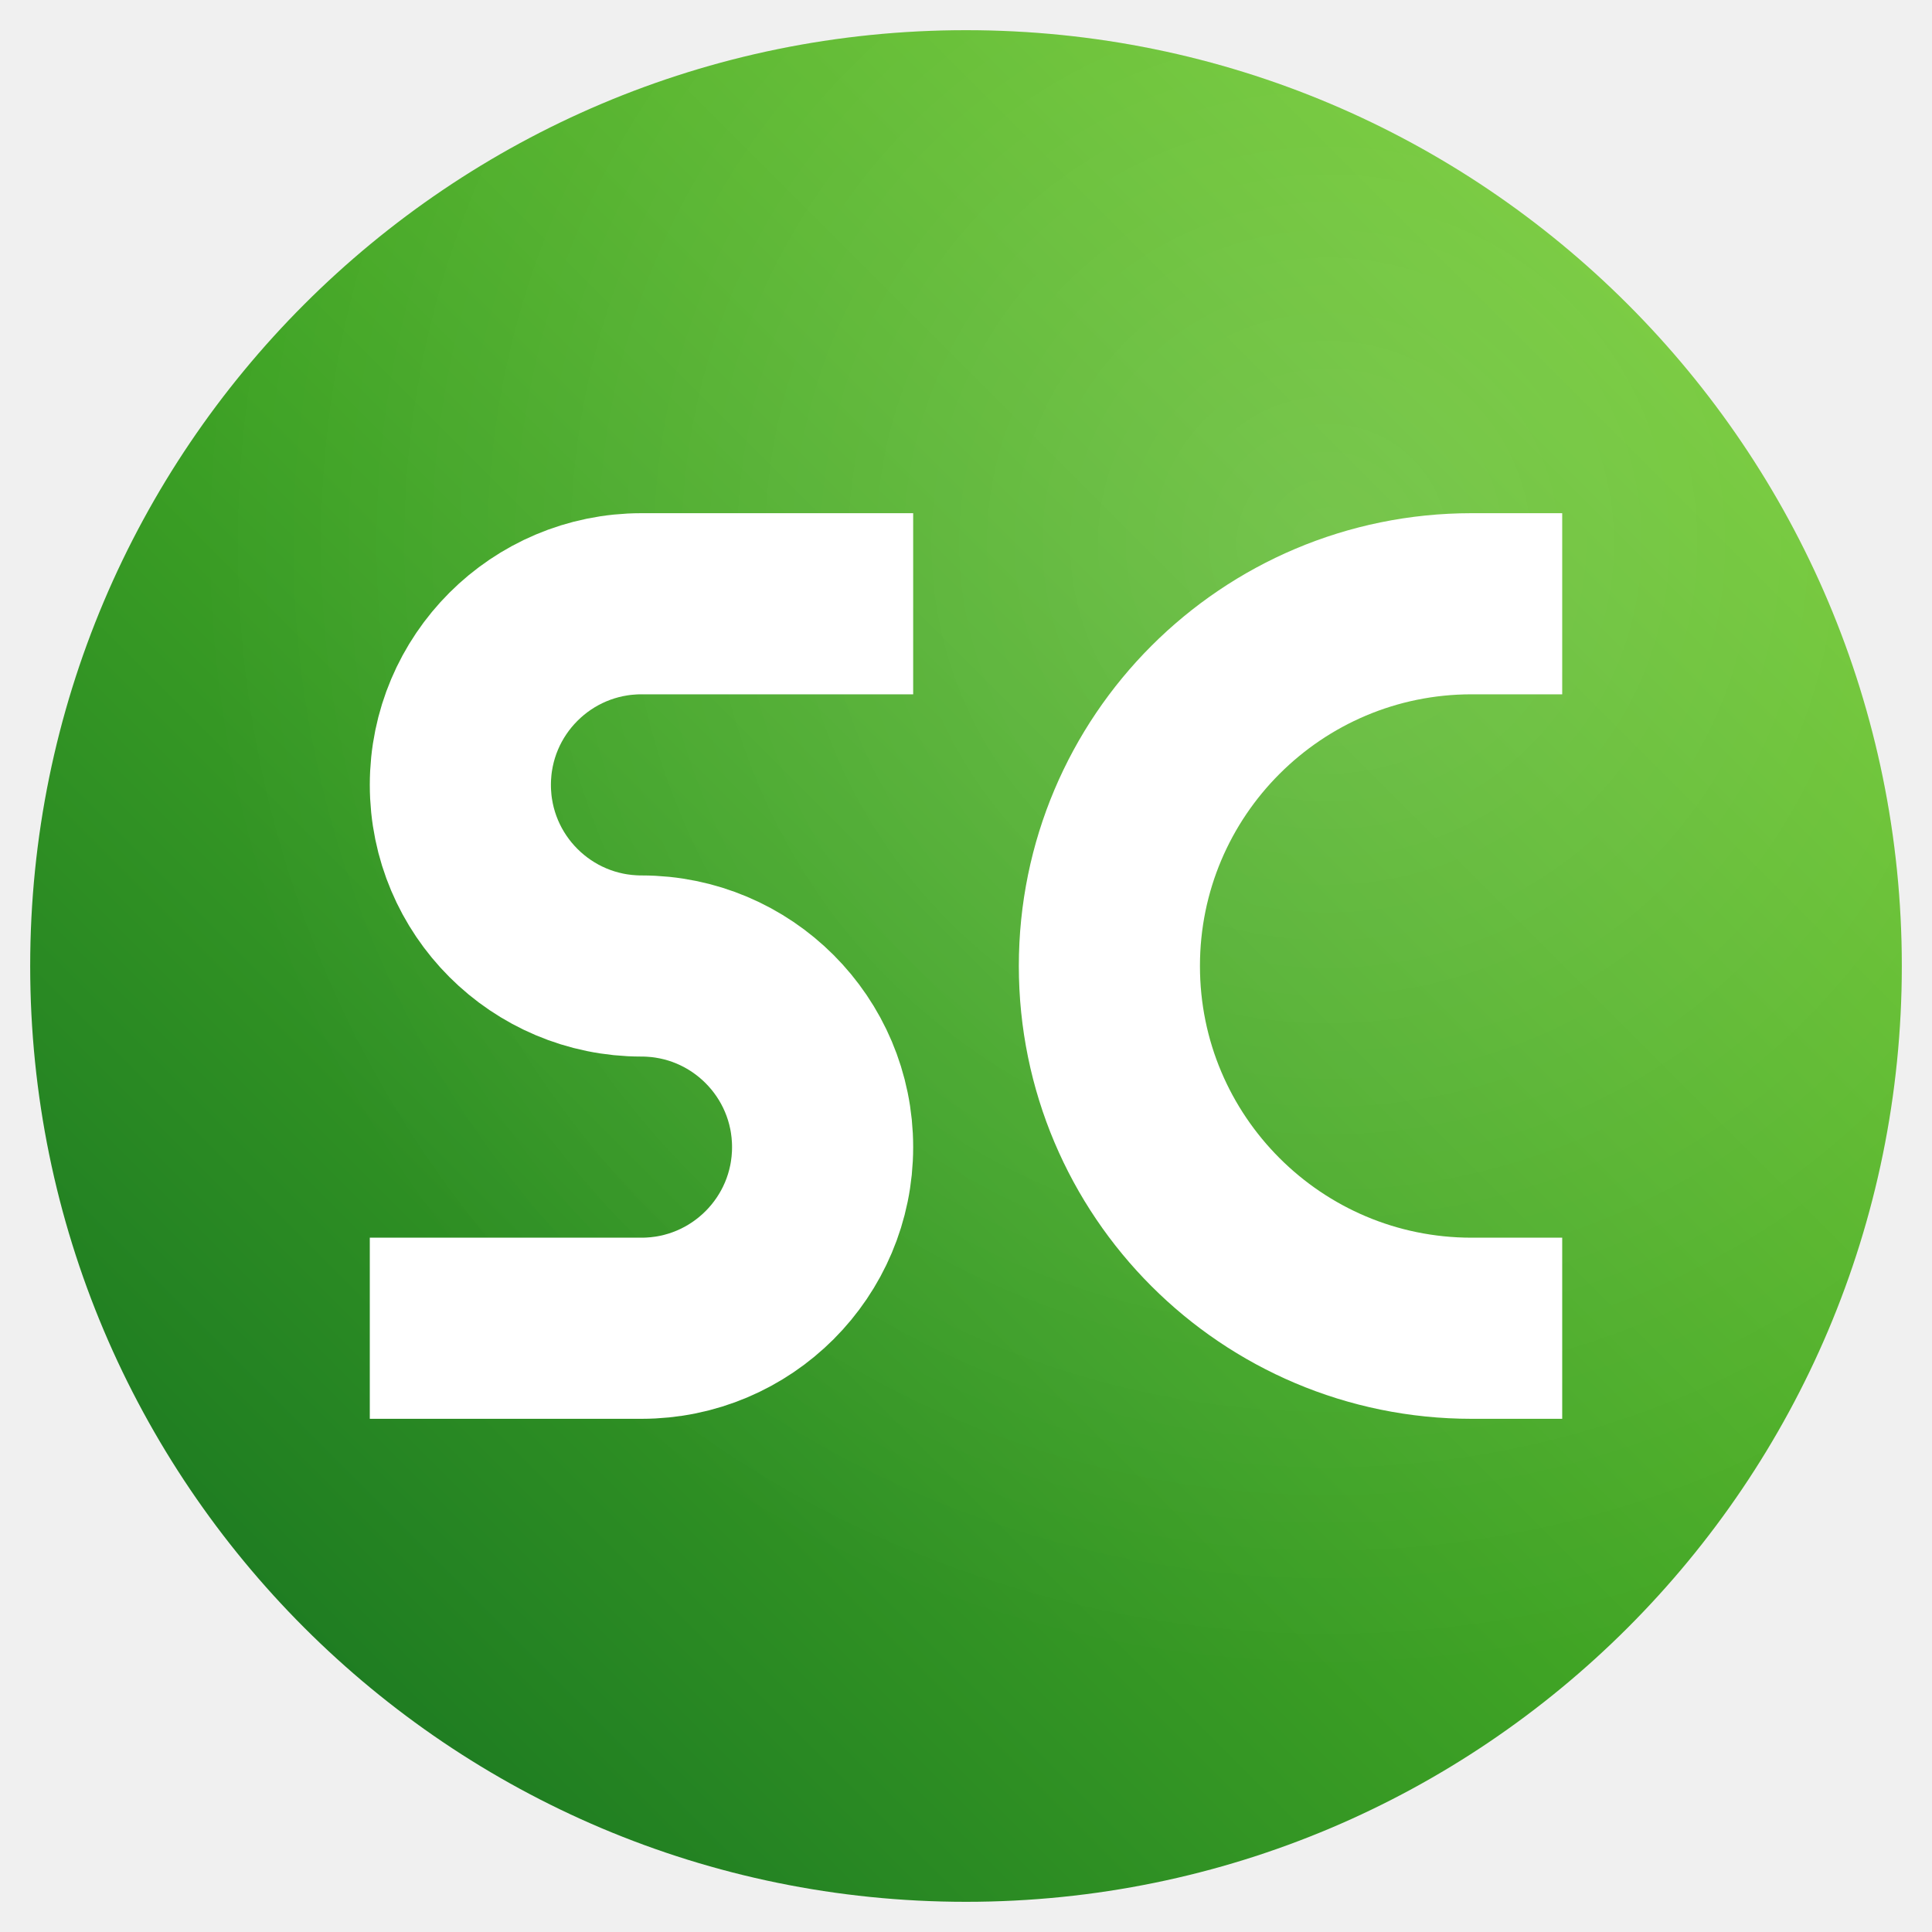
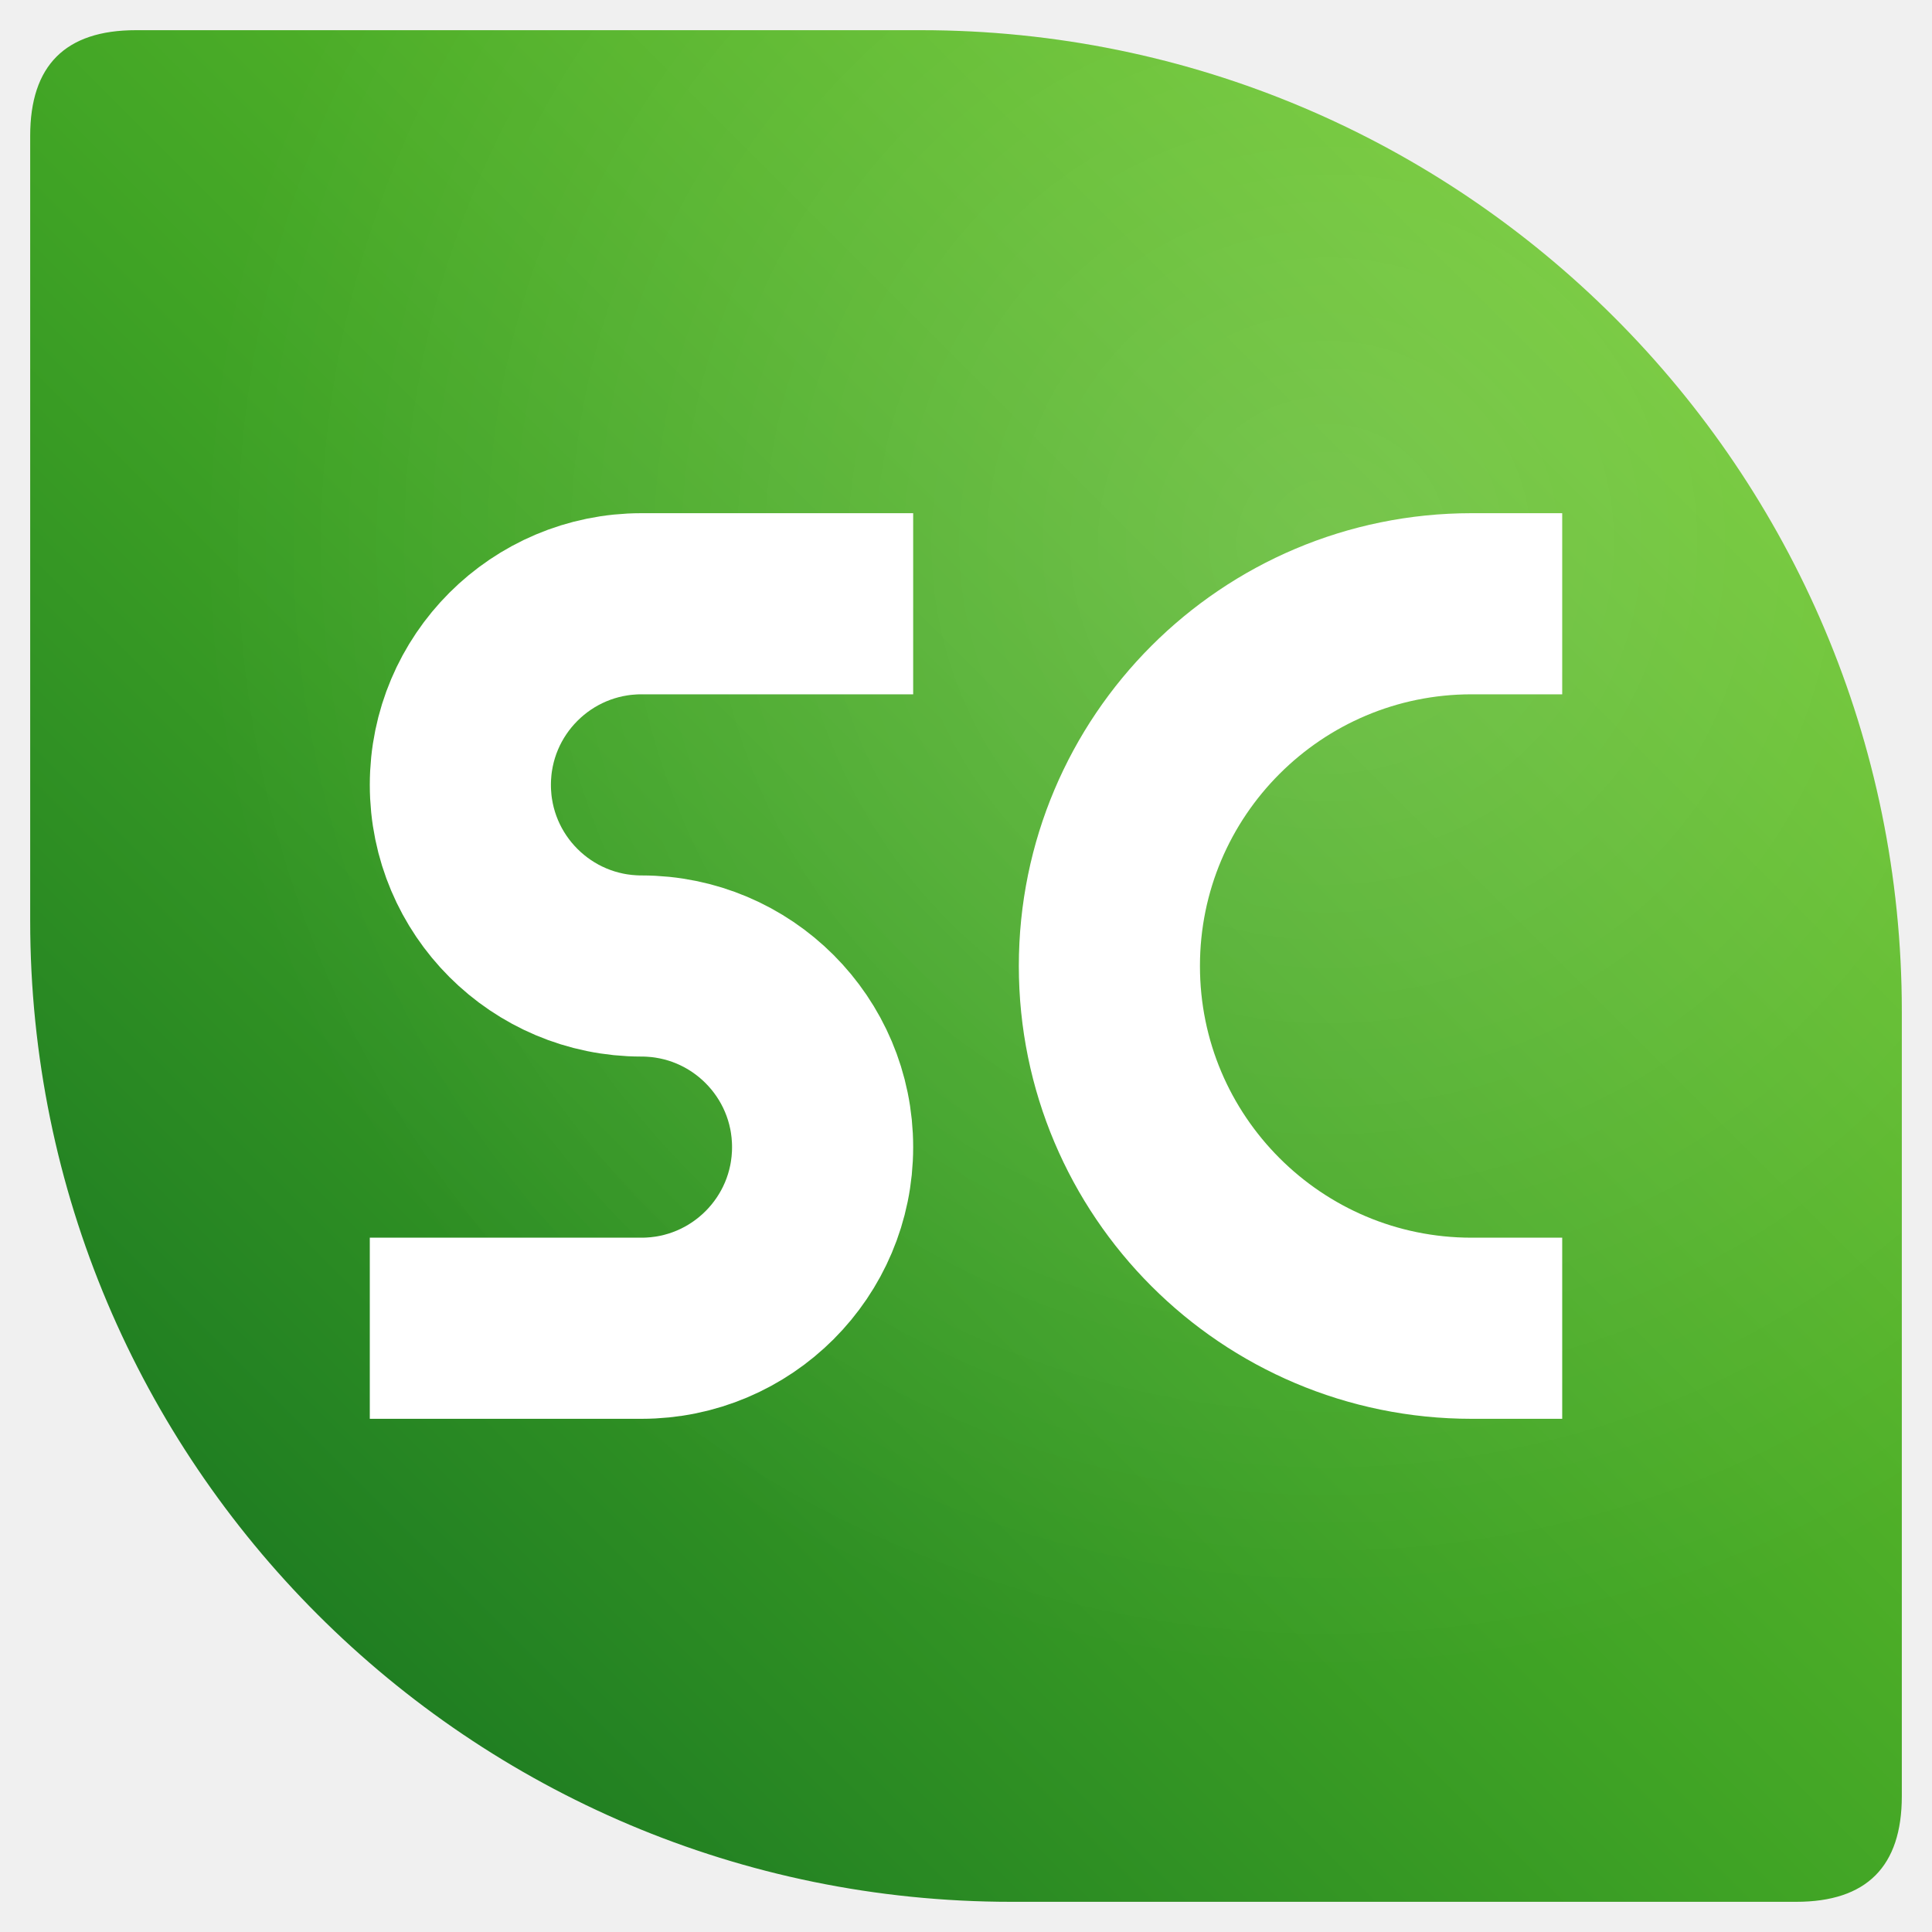
<svg xmlns="http://www.w3.org/2000/svg" version="1.1" width="256px" height="256px" viewBox="0 0 256 256">
  <defs>
    <linearGradient id="background" gradientUnits="userSpaceOnUse" x1="216" y1="40" x2="40" y2="216">
      <stop offset="0" stop-color="#6CC62E" />
      <stop offset="0.55" stop-color="#3FA325" />
      <stop offset="1" stop-color="#1F7D22" />
    </linearGradient>
    <radialGradient id="light" gradientUnits="userSpaceOnUse" cx="176" cy="72" r="150">
      <stop offset="0" stop-color="#FFFFFF" stop-opacity="0.16" />
      <stop offset="1" stop-color="#FFFFFF" stop-opacity="0" />
    </radialGradient>
  </defs>
-   <circle cx="128" cy="128" r="124" fill="url(#background)" />
-   <circle cx="128" cy="128" r="124" fill="url(#light)" />
+   <path d="M4,18Q4,4 18,4H122A130,130 0 0 1 252,134V238Q252,252 238,252H134A130,130 0 0 1 4,122Z" fill="url(#background)" />
+   <path d="M4,18Q4,4 18,4H122A130,130 0 0 1 252,134V238Q252,252 238,252H134A130,130 0 0 1 4,122Z" fill="url(#light)" />
  <g fill="none" stroke="#FFFFFF" stroke-width="24" stroke-linecap="butt" stroke-linejoin="miter">
    <path d="M121,80H85A24,24 0 0 0 85,128A24,24 0 0 1 85,176H49" />
    <path d="M207,80H195A48,48 0 0 0 195,176H207" />
  </g>
</svg>
